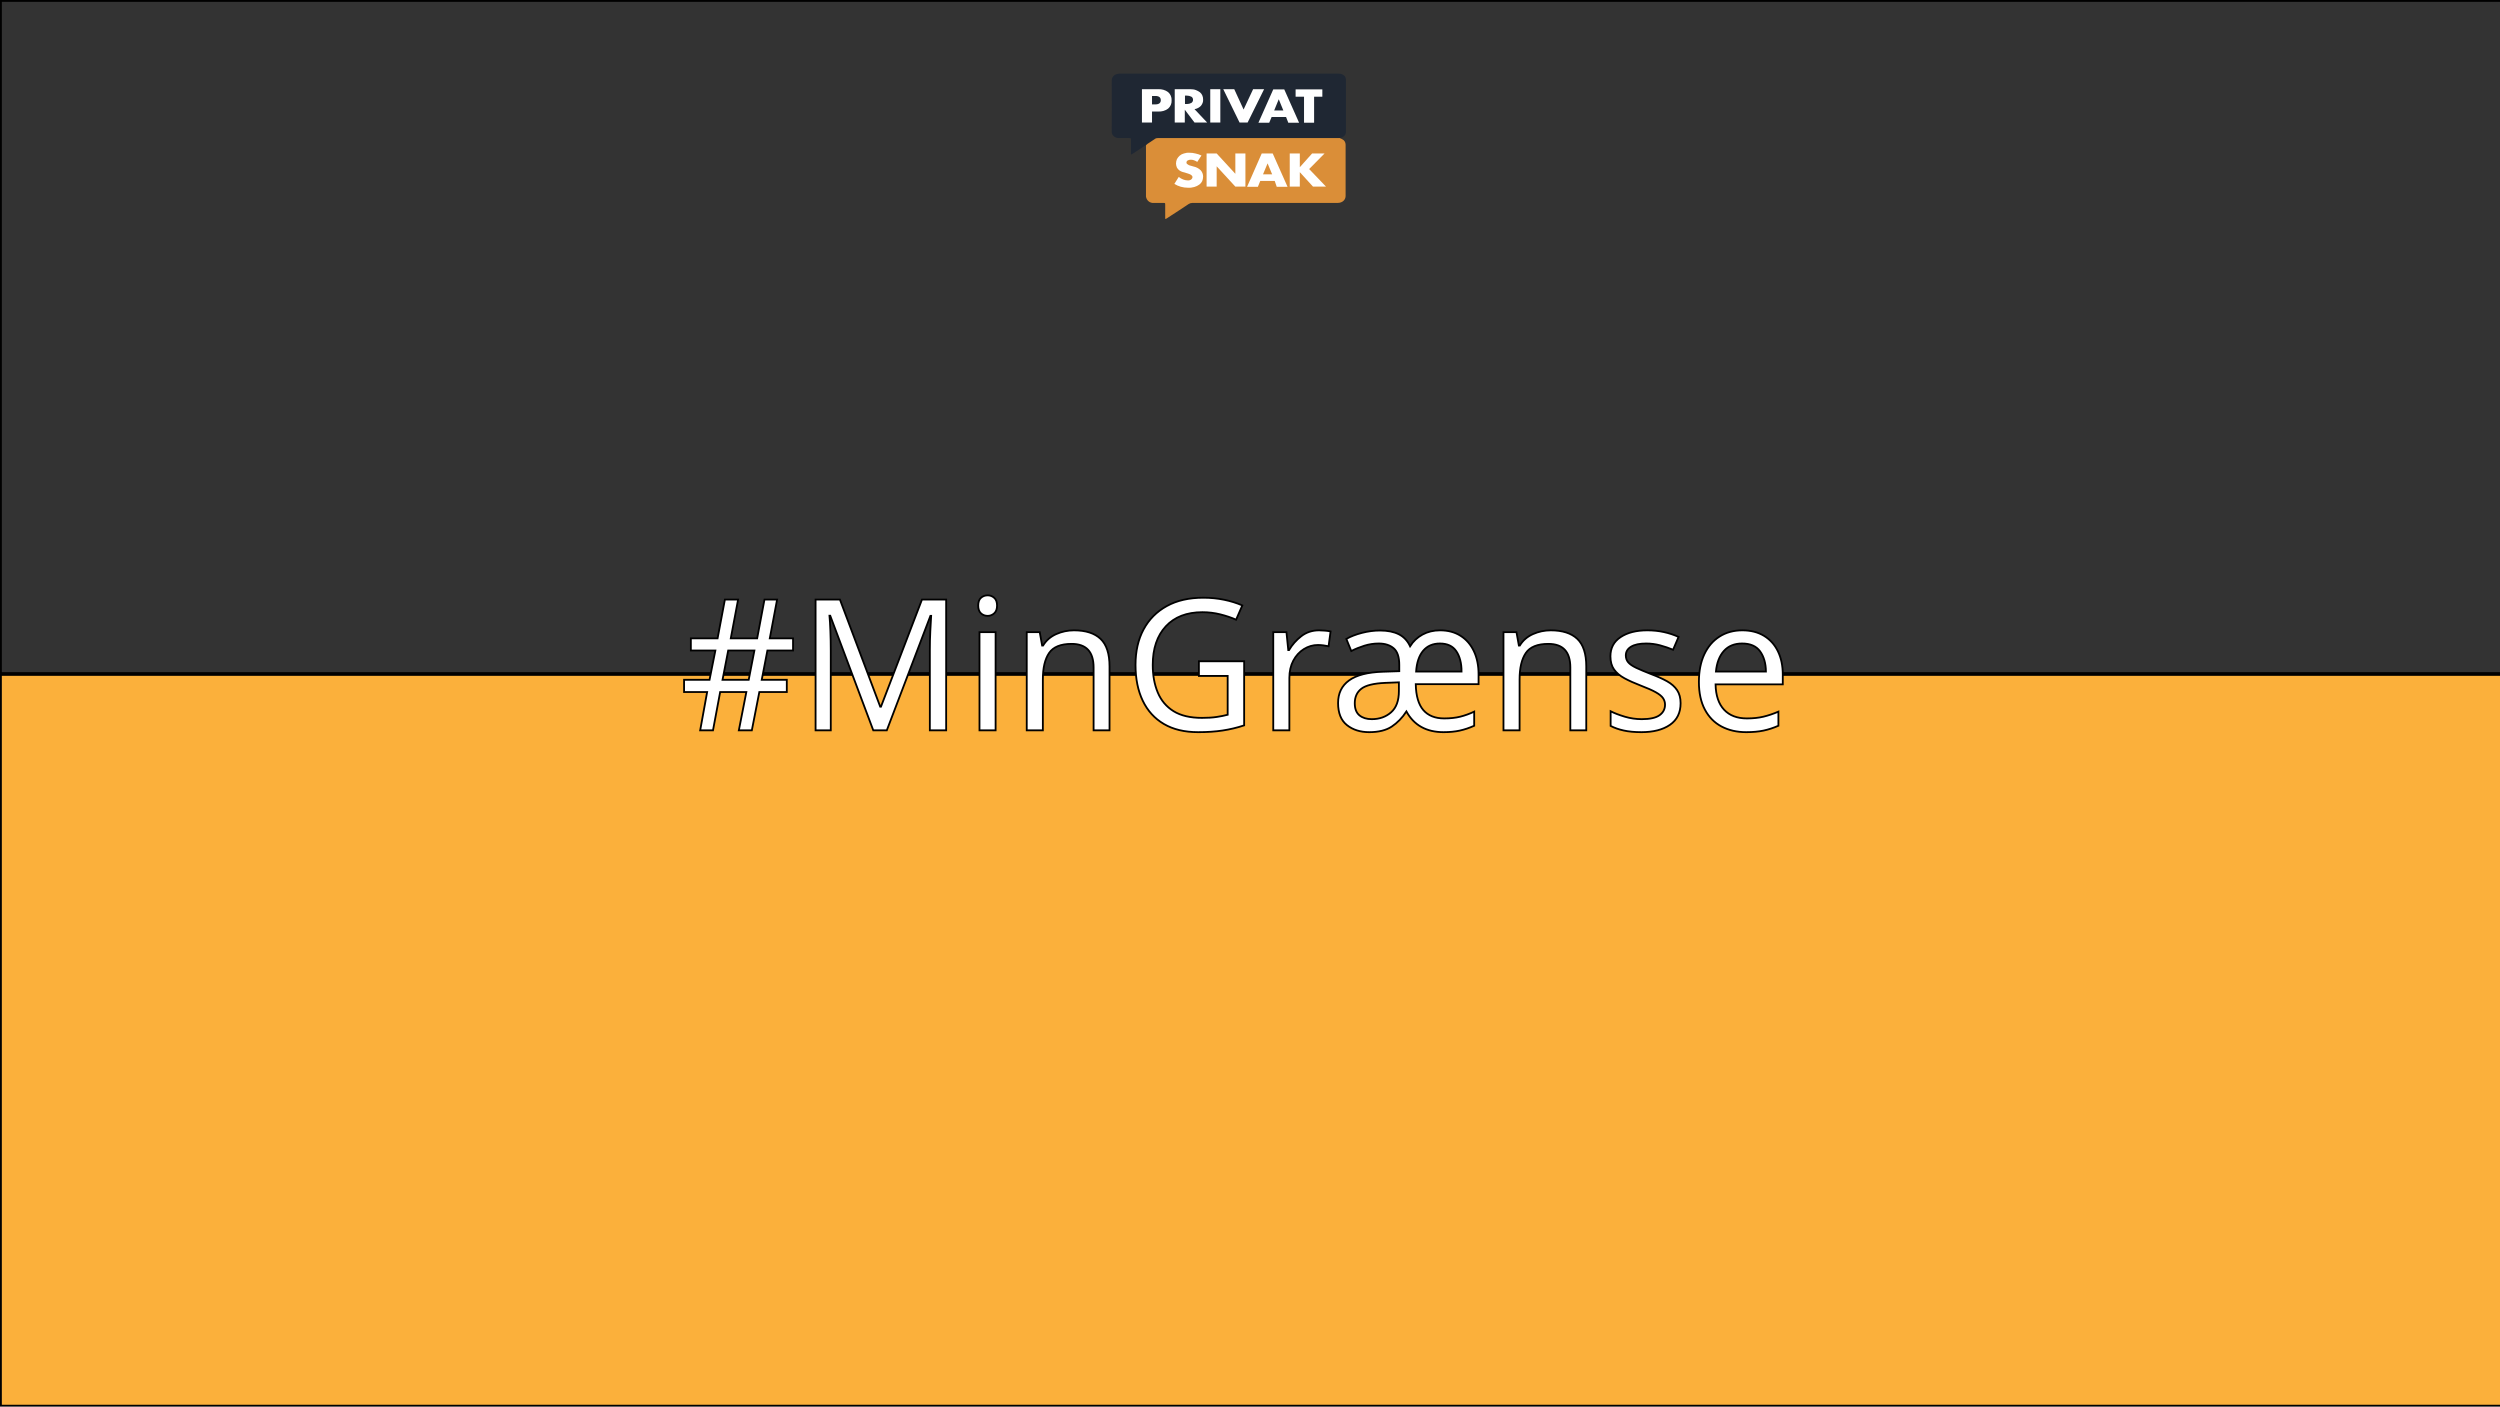
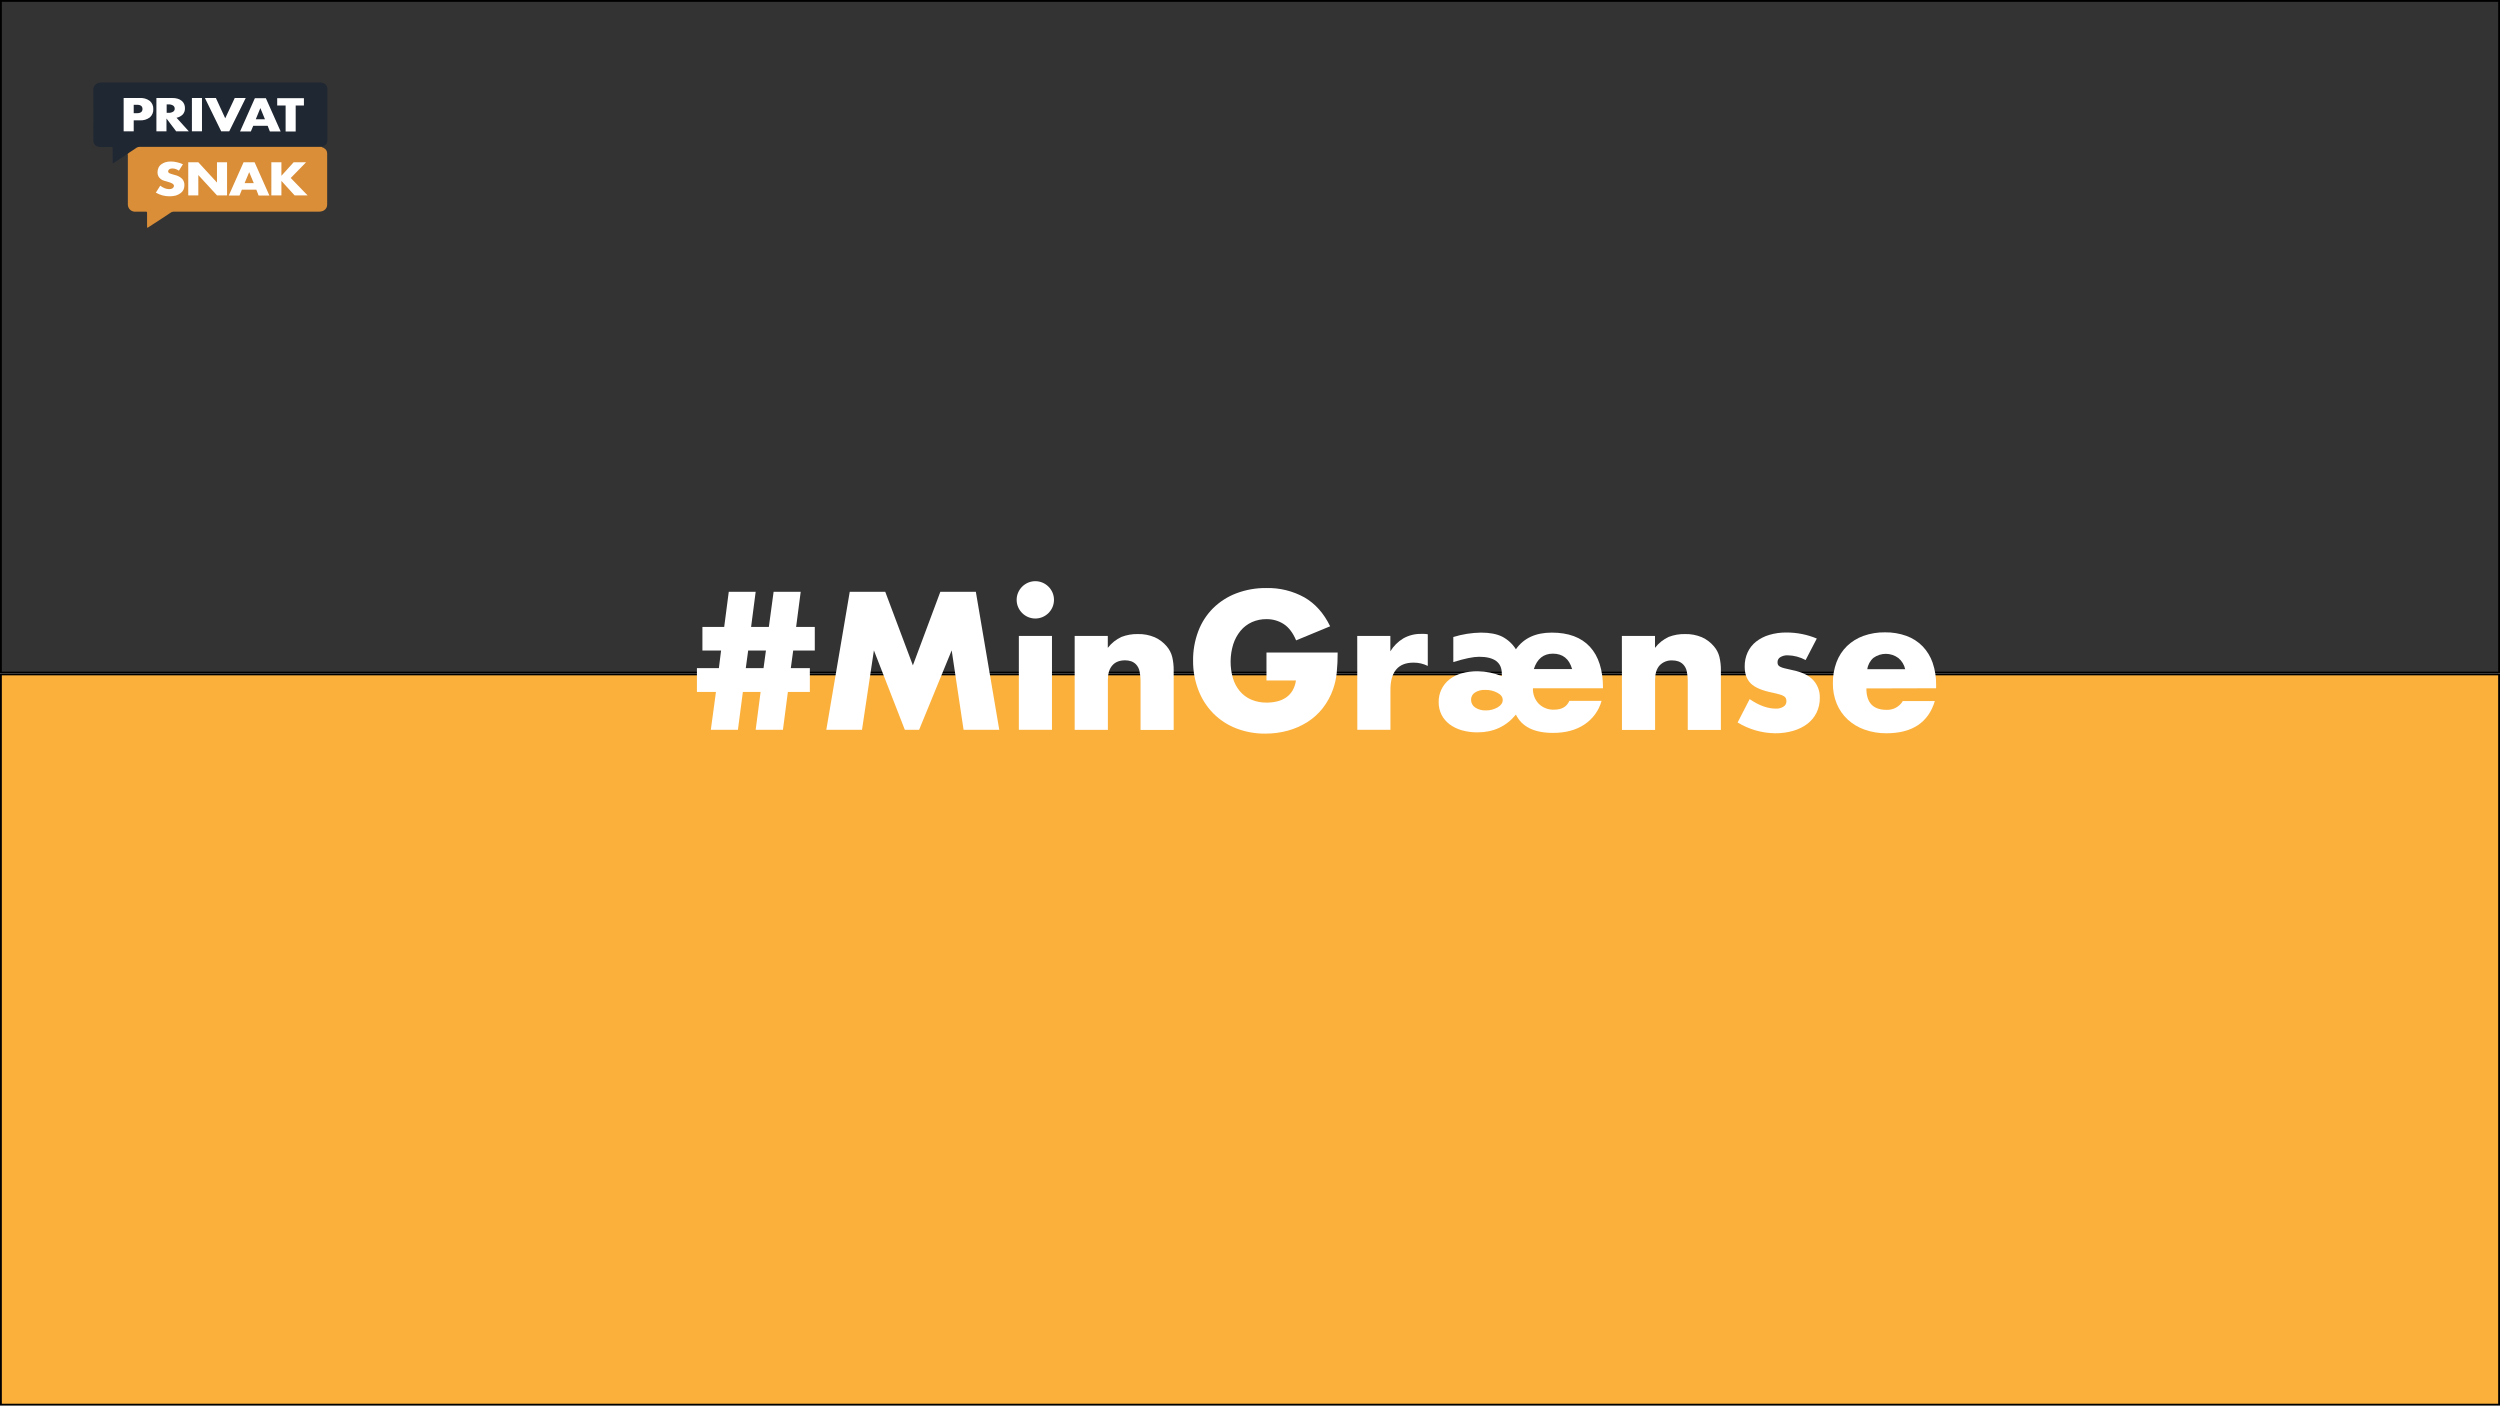
- <svg xmlns="http://www.w3.org/2000/svg" xmlns:xlink="http://www.w3.org/1999/xlink" version="1.1" id="Layer_1" x="0px" y="0px" viewBox="0 0 1365 768" style="enable-background:new 0 0 1365 768;" xml:space="preserve">
-   <style type="text/css">
- 	.st0{fill:#FBB03B;}
- 	.st1{fill:#333333;}
- 	.st2{fill:#FFFFFF;}
- 	.st3{font-family:'Arial-BoldMT';}
- 	.st4{font-size:100px;}
- 	.st5{fill:none;stroke:#000000;stroke-miterlimit:10;}
- 	.st6{clip-path:url(#SVGID_2_);}
- 	.st7{clip-path:url(#SVGID_4_);}
- 	.st8{fill:#1F2733;}
- 	.st9{fill:#DA8E38;}
- 	.st10{fill:#F7931E;stroke:#000000;stroke-miterlimit:10;}
- 	.st11{font-size:72px;}
- 	.st12{letter-spacing:1;}
- 	.st13{letter-spacing:2;}
- </style>
-   <rect x="0.5" y="368.5" class="st0" width="1365" height="399" />
-   <path d="M1365,369v398H1V369H1365 M1366,368H0v400h1366V368z" />
-   <rect x="0.5" y="0.5" class="st1" width="1365" height="367" />
-   <path d="M1365,1v366H1V1H1365 M1366,0H0v368h1366V0z" />
-   <text transform="matrix(1 0 0 1 345 398.76)" class="st2 st3 st4"> #MinGrænse</text>
-   <text transform="matrix(1 0 0 1 345 398.76)" class="st5 st3 st4"> #MinGrænse</text>
-   <g>
-     <defs>
-       <rect id="SVGID_1_" x="588" y="23" width="168" height="109" />
-     </defs>
-     <clipPath id="SVGID_2_">
-       <use xlink:href="#SVGID_1_" style="overflow:visible;" />
+ <svg xmlns="http://www.w3.org/2000/svg" id="Layer_1" data-name="Layer 1" viewBox="0 0 1366 768">
+   <defs>
+     <style>.cls-1,.cls-2,.cls-3{fill:none;}.cls-2{clip-path:url(#clip-path);}.cls-3,.cls-8{clip-path:url(#clip-path-2);}.cls-4{fill:#fbb03b;}.cls-5{fill:#333;}.cls-6{isolation:isolate;}.cls-7{fill:#fff;}.cls-9{fill:#1f2733;}.cls-10{fill:#da8e38;}</style>
+     <clipPath id="clip-path">
+       <rect class="cls-3" x="32.06" y="27.85" width="168" height="109" />
    </clipPath>
-     <g class="st6">
-       <g>
-         <defs>
-           <rect id="SVGID_3_" x="588" y="23" width="168" height="109" />
-         </defs>
-         <clipPath id="SVGID_4_">
-           <use xlink:href="#SVGID_3_" style="overflow:visible;" />
-         </clipPath>
-         <g class="st7">
-           <path class="st8" d="M625.7,79.3c-0.6,0.2-1.2,0.6-1.7,1c-1.9,1.2-3.8,2.5-5.8,3.8c-0.2,0.1-0.3,0.3-0.5,0.2s-0.2-0.3-0.2-0.5      c0-2.6,0-5.1,0-7.7c0-0.6-0.2-0.7-0.8-0.7c-1.9,0-3.8,0-5.7,0c-2.3,0-4-1.5-4-3.5c0-9.3,0.1-18.6,0-27.9c0-2.4,2-3.8,4.5-3.8      c39.8,0,79.5,0,119.3,0c2.5,0,4.1,1.4,4.1,3.5c0,9.4,0,18.8,0,28.2c0,1.8-1.1,2.9-3.3,3.5h-1.3h-98.2c-0.5,0-1.1,0.1-1.5,0.4      c-1,0.7-2,1.3-3,2C627,78.1,626.3,78.6,625.7,79.3" />
-           <path class="st9" d="M625.7,79.3c0.6-0.6,1.3-1.1,2-1.5c1-0.7,2-1.3,3-2c0.4-0.3,1-0.4,1.5-0.4h98.2h1.3      c0.2,0.4,0.8,0.3,1.1,0.6c1.2,0.5,1.9,1.7,1.9,3c0,9.3,0,18.7,0,28c0,2-1.6,3.8-4.4,3.8c-19.4,0-38.8,0-58.3,0c-7,0-14,0-21,0      c-0.7,0-1.4,0.2-2,0.6c-3.3,2.2-6.6,4.4-9.9,6.5c-0.8,0.5-1.5,1-2.3,1.5c-0.5,0.3-0.6,0.2-0.6-0.3c0-2.4,0-4.9,0-7.3      c0-1,0-1-1.1-1c-1.7,0-3.4,0-5.1,0c-2.1,0.2-4-1.3-4.3-3.5c0-0.1,0-0.2,0-0.2c0-9,0-18,0-27C625.7,79.8,625.7,79.6,625.7,79.3" />
-           <path class="st2" d="M629,66.9h-5.5V48.7h8.8c2-0.1,3.9,0.4,5.5,1.6c1.3,1.1,2,2.8,1.9,4.5c0.1,1.7-0.6,3.4-1.9,4.5      c-1.6,1.2-3.5,1.7-5.5,1.6H629V66.9z M629,57h1.8c2,0,3-0.8,3-2.3s-1-2.3-3-2.3H629V57z" />
-           <path class="st2" d="M659.1,66.9h-6.9l-5.3-7v7h-5.5V48.7h8.5c1.1,0,2.1,0.1,3.1,0.5c0.8,0.3,1.5,0.7,2.2,1.2      c0.6,0.5,1,1.1,1.3,1.8c0.3,0.7,0.4,1.4,0.4,2.2c0.1,1.2-0.4,2.4-1.2,3.4c-0.9,0.9-2.1,1.6-3.5,1.8L659.1,66.9z M647,56.8h1      c0.9,0,1.7-0.2,2.5-0.6c0.9-0.6,1.2-1.8,0.6-2.8c-0.1-0.2-0.3-0.4-0.6-0.6c-0.8-0.4-1.6-0.6-2.5-0.6h-1V56.8z" />
-           <rect x="660.8" y="48.7" class="st2" width="5.5" height="18.2" />
-           <polygon class="st2" points="673.9,48.7 679,59.8 684.2,48.7 690.2,48.7 681.2,66.9 676.8,66.9 667.9,48.7     " />
-           <path class="st2" d="M702.2,63.9h-7.9L693,67h-5.9l8.1-18.2h6l8.1,18.2h-5.9L702.2,63.9z M700.7,60.3l-2.5-6.1l-2.5,6.1H700.7z" />
-           <polygon class="st2" points="717.5,52.8 717.5,67 712,67 712,52.8 707.4,52.8 707.4,48.8 722,48.8 722,52.8     " />
-           <path class="st2" d="M653.7,88.4c-0.6-0.4-1.2-0.7-1.8-0.9c-0.6-0.2-1.1-0.3-1.7-0.3c-0.6,0-1.2,0.1-1.7,0.4      c-0.4,0.2-0.7,0.7-0.7,1.1c0,0.3,0.1,0.6,0.3,0.8c0.3,0.2,0.6,0.4,0.9,0.6c0.4,0.2,0.8,0.3,1.2,0.4l1.4,0.4c1.5,0.3,2.9,1,4,2.1      c0.8,0.9,1.3,2.1,1.3,3.4c0,0.9-0.2,1.7-0.5,2.5c-0.4,0.8-0.9,1.4-1.6,1.9c-0.8,0.6-1.7,1-2.7,1.3c-1.1,0.3-2.3,0.5-3.5,0.4      c-2.6,0-5.2-0.7-7.4-2.1l2.4-3.8c0.7,0.6,1.6,1.1,2.4,1.4c0.8,0.3,1.6,0.5,2.4,0.5c0.7,0.1,1.4-0.1,2-0.5      c0.4-0.3,0.6-0.7,0.7-1.2c0-0.2,0-0.5-0.2-0.7c-0.1-0.2-0.3-0.4-0.6-0.6c-0.3-0.2-0.6-0.4-1-0.5c-0.4-0.2-0.9-0.3-1.5-0.5      s-1.4-0.4-2.1-0.6c-0.6-0.2-1.3-0.5-1.8-0.9c-0.5-0.4-1-0.9-1.3-1.5c-0.3-0.7-0.5-1.5-0.5-2.2c0-0.8,0.2-1.7,0.5-2.4      c0.4-0.7,0.9-1.4,1.5-1.9c0.7-0.6,1.5-1,2.3-1.2c1-0.3,2-0.5,3-0.4c1.1,0,2.2,0.1,3.3,0.4c1.1,0.2,2.2,0.6,3.3,1.1L653.7,88.4z" />
-           <polygon class="st2" points="658.8,101.9 658.8,83.8 664.3,83.8 674.5,94.9 674.5,83.8 680,83.8 680,101.9 674.5,101.9       664.3,90.8 664.3,101.9     " />
-           <path class="st2" d="M696,98.8h-7.9l-1.3,3.2h-5.9l8-18.2h6l8.1,18.2h-5.9L696,98.8z M694.6,95.2l-2.5-6l-2.5,6H694.6z" />
-           <polygon class="st2" points="709.7,91.3 716.4,83.8 723.2,83.8 714.8,92.3 724,101.9 716.9,101.9 709.7,94 709.7,101.9       704.2,101.9 704.2,83.8 709.7,83.8     " />
-         </g>
-       </g>
-       <rect x="495.5" y="493.5" class="st10" width="450" height="150" />
-       <text transform="matrix(1 0 0 1 483 594)" class="st2 st3 st11">    </text>
-       <text transform="matrix(1 0 0 1 483 594)" class="st5 st3 st11">    </text>
-       <text transform="matrix(1 0 0 1 580.92 594)" class="st2 st3 st4 st12">St</text>
-       <text transform="matrix(1 0 0 1 580.92 594)" class="st5 st3 st4 st12">St</text>
-       <text transform="matrix(1 0 0 1 684.82 594)" class="st2 st3 st4">a</text>
-       <text transform="matrix(1 0 0 1 684.82 594)" class="st5 st3 st4">a</text>
-       <text transform="matrix(1 0 0 1 754.91 594)" class="st2 st3 st4 st13">r</text>
-       <text transform="matrix(1 0 0 1 754.91 594)" class="st5 st3 st4 st13">r</text>
-       <text transform="matrix(1 0 0 1 803.41 594)" class="st2 st3 st4">t</text>
-       <text transform="matrix(1 0 0 1 803.41 594)" class="st5 st3 st4">t</text>
-       <text transform="matrix(1 0 0 1 1395.75 576.49)" class="st3 st4">Lo</text>
-       <text transform="matrix(1 0 0 1 1518.95 576.49)" class="st3 st4 st12">r</text>
-       <text transform="matrix(1 0 0 1 1566.15 576.49)" class="st3 st4">em ipsum</text>
+     <clipPath id="clip-path-2">
+       <rect class="cls-2" x="32.06" y="27.85" width="168" height="109" />
+     </clipPath>
+   </defs>
+   <rect class="cls-4" x="0.5" y="368.5" width="1365" height="399" />
+   <path d="M1365,369V767H1V369H1365m1-1H0V768H1366V368Z" />
+   <rect class="cls-5" x="0.5" y="0.5" width="1365" height="367" />
+   <path d="M1365,1V367H1V1H1365m1-1H0V368H1366V0Z" />
+   <rect class="cls-1" x="345" y="219" width="718" height="315" />
+   <g class="cls-6">
+     <path class="cls-7" d="M442.5,365.06v13h-12l-2.7,20.7H412.9l2.7-20.7h-9.7l-2.7,20.7H388.4l2.8-20.7H380.8v-13h12l1.2-9.6H383.8v-12.9h11.9l2.5-19.2h14.7l-2.5,19.2h9.7l2.6-19.2h14.8l-2.5,19.2h10.2v12.9H433.4l-1.3,9.6Zm-24-9.6h-9.7l-1.3,9.6h9.7Z" />
+     <path class="cls-7" d="M451.5,398.76l12.8-75.4h19.4l15.1,40.2,15-40.2h19.4l12.8,75.4H526.5l-6.5-43.4-17.8,43.4h-7.8l-16.9-43.4-6.5,43.4Z" />
+     <path class="cls-7" d="M555.5,327.76a9.72,9.72,0,0,1,.8-3.95,10.37,10.37,0,0,1,5.45-5.45,10.15,10.15,0,0,1,7.9,0,10.37,10.37,0,0,1,5.45,5.45,10.15,10.15,0,0,1,0,7.9,10.37,10.37,0,0,1-5.45,5.45,10.15,10.15,0,0,1-7.9,0,10.37,10.37,0,0,1-5.45-5.45A9.72,9.72,0,0,1,555.5,327.76Zm19.3,19.7v51.3H556.7v-51.3Z" />
+     <path class="cls-7" d="M587.2,347.46h18.1V354a19.68,19.68,0,0,1,7.5-6,23.52,23.52,0,0,1,8.9-1.55,22.19,22.19,0,0,1,9.25,1.75,18.58,18.58,0,0,1,6.55,4.95,14.39,14.39,0,0,1,3,5.8,30.38,30.38,0,0,1,.8,7.3v32.6H623.2v-25.9a28.34,28.34,0,0,0-.55-6.15A7.64,7.64,0,0,0,620.7,363a6.82,6.82,0,0,0-2.7-1.7,10.16,10.16,0,0,0-3.2-.5q-4.6,0-7,2.75c-1.64,1.83-2.45,4.45-2.45,7.85v27.4H587.2Z" />
+     <path class="cls-7" d="M692,356.56h38.9a109.1,109.1,0,0,1-.5,10.9,38.93,38.93,0,0,1-2,9.1A36.32,36.32,0,0,1,722.7,387a33.57,33.57,0,0,1-8.45,7.6,40.12,40.12,0,0,1-10.65,4.65,46,46,0,0,1-12.2,1.6,42.89,42.89,0,0,1-16-2.9,36,36,0,0,1-12.45-8.15,36.81,36.81,0,0,1-8.1-12.6A43.79,43.79,0,0,1,651.9,361a44.3,44.3,0,0,1,2.85-16.15,35.47,35.47,0,0,1,8.1-12.55,36.65,36.65,0,0,1,12.65-8.1,44.93,44.93,0,0,1,16.5-2.9,40.94,40.94,0,0,1,20.7,5.1q8.89,5.1,14.09,15.8l-18.59,7.7q-2.61-6.19-6.75-8.9a17,17,0,0,0-9.45-2.7,19,19,0,0,0-8,1.65,17.38,17.38,0,0,0-6.15,4.7,22.37,22.37,0,0,0-4,7.35,32.41,32.41,0,0,0-.2,18.5,20,20,0,0,0,3.75,7.1,16.83,16.83,0,0,0,6.2,4.65,20.91,20.91,0,0,0,8.6,1.65,23.89,23.89,0,0,0,5.59-.65,14.66,14.66,0,0,0,4.86-2.1,12.14,12.14,0,0,0,3.55-3.75,15.16,15.16,0,0,0,1.9-5.6H692Z" />
+     <path class="cls-7" d="M741.59,347.46h18.1v8.4a20.79,20.79,0,0,1,7.1-7.05,19.14,19.14,0,0,1,9.8-2.45h1.55a11.31,11.31,0,0,1,2,.2v17.3a17.2,17.2,0,0,0-7.8-1.8q-6.3,0-9.45,3.75t-3.15,10.95v22h-18.1Z" />
+     <path class="cls-7" d="M837.59,376.06a11.63,11.63,0,0,0,3.15,8.45,11.22,11.22,0,0,0,8.45,3.25q6.21,0,8.3-4.8h17.6a22.67,22.67,0,0,1-9.3,12.85q-6.9,4.65-17.2,4.65-15.39,0-20.3-10-8,9.71-21,9.7a30.58,30.58,0,0,1-8.6-1.15,20.47,20.47,0,0,1-6.7-3.3,15.3,15.3,0,0,1-4.35-5.2,14.94,14.94,0,0,1-1.55-6.85,15.42,15.42,0,0,1,5.85-12.4,19.25,19.25,0,0,1,6.7-3.35,31.15,31.15,0,0,1,8.75-1.15,36.2,36.2,0,0,1,13.2,2.7v-1.4q0-9.19-12.4-9.2-4.8,0-14.1,2.9v-13.7a54.09,54.09,0,0,1,15.1-2.4q7.11,0,11.5,2.15a19.39,19.39,0,0,1,7.6,6.95q6.4-9.11,19.6-9.1,13.71,0,20.85,7.75t7.15,22.65Zm-33.8,6.3a5,5,0,0,0,2.2,4.2,9.82,9.82,0,0,0,5.9,1.6,12.35,12.35,0,0,0,6.4-1.65q2.81-1.65,2.8-4.05t-2.85-3.9a13.54,13.54,0,0,0-6.75-1.6,9.67,9.67,0,0,0-5.6,1.45A4.56,4.56,0,0,0,803.79,382.36Zm55.2-16.8q-2.4-8.4-10.5-8.4-7.69,0-10.4,8.4Z" />
+     <path class="cls-7" d="M886.19,347.46h18.1V354a19.83,19.83,0,0,1,7.5-6,23.55,23.55,0,0,1,8.9-1.55,22.16,22.16,0,0,1,9.25,1.75,18.5,18.5,0,0,1,6.55,4.95,14.14,14.14,0,0,1,3,5.8,29.88,29.88,0,0,1,.8,7.3v32.6h-18.1v-25.9a27.72,27.72,0,0,0-.55-6.15,7.49,7.49,0,0,0-1.95-3.75,6.82,6.82,0,0,0-2.7-1.7,10.12,10.12,0,0,0-3.2-.5,9,9,0,0,0-7,2.75q-2.44,2.75-2.45,7.85v27.4h-18.1Z" />
+     <path class="cls-7" d="M986.59,360.66a21.18,21.18,0,0,0-9.8-2.6,7.32,7.32,0,0,0-4,1,3.09,3.09,0,0,0-1.55,2.7,3.5,3.5,0,0,0,.25,1.45,2.54,2.54,0,0,0,1.1,1.05,9.84,9.84,0,0,0,2.5.9c1.1.27,2.55.6,4.35,1q7.5,1.5,11.2,5.35a13.62,13.62,0,0,1,3.7,9.85,17.86,17.86,0,0,1-1.8,8.1,17.23,17.23,0,0,1-5,6.05,23.8,23.8,0,0,1-7.7,3.8,34.35,34.35,0,0,1-9.9,1.35,40.26,40.26,0,0,1-20.5-5.9L956,382q7.6,5.21,14.4,5.2a7.11,7.11,0,0,0,4.1-1.1,3.28,3.28,0,0,0,1.6-2.8,4.55,4.55,0,0,0-.25-1.65,2.77,2.77,0,0,0-1.05-1.2,8.27,8.27,0,0,0-2.35-1c-1-.3-2.38-.62-4.05-1q-8.4-1.69-11.75-5t-3.35-9.25a18.15,18.15,0,0,1,1.6-7.75,16.08,16.08,0,0,1,4.6-5.85,21.66,21.66,0,0,1,7.25-3.7,32.08,32.08,0,0,1,9.45-1.3,42.85,42.85,0,0,1,16.5,3.3Z" />
+     <path class="cls-7" d="M1019.79,376.16q0,11.7,11,11.7a9.83,9.83,0,0,0,8.9-4.8h17.5q-5.3,17.6-26.5,17.6a34.83,34.83,0,0,1-11.9-2,26.59,26.59,0,0,1-9.25-5.55,24.72,24.72,0,0,1-5.95-8.6,28.66,28.66,0,0,1-2.1-11.2,31.73,31.73,0,0,1,2-11.55,24.23,24.23,0,0,1,5.7-8.75,25.28,25.28,0,0,1,8.95-5.55,33.85,33.85,0,0,1,11.85-1.95,33.16,33.16,0,0,1,11.7,1.95,23.61,23.61,0,0,1,8.8,5.65,24.6,24.6,0,0,1,5.5,9,35.76,35.76,0,0,1,1.9,12.05v1.9Zm21.2-10.5a10.87,10.87,0,0,0-3.7-6.1,11.48,11.48,0,0,0-13.65-.1,10,10,0,0,0-3.35,6.2Z" />
+   </g>
+   <g class="cls-6">
+     <path class="cls-1" d="M442.5,365.06v13h-12l-2.7,20.7H412.9l2.7-20.7h-9.7l-2.7,20.7H388.4l2.8-20.7H380.8v-13h12l1.2-9.6H383.8v-12.9h11.9l2.5-19.2h14.7l-2.5,19.2h9.7l2.6-19.2h14.8l-2.5,19.2h10.2v12.9H433.4l-1.3,9.6Zm-24-9.6h-9.7l-1.3,9.6h9.7Z" />
+     <path class="cls-1" d="M451.5,398.76l12.8-75.4h19.4l15.1,40.2,15-40.2h19.4l12.8,75.4H526.5l-6.5-43.4-17.8,43.4h-7.8l-16.9-43.4-6.5,43.4Z" />
+     <path class="cls-1" d="M555.5,327.76a9.72,9.72,0,0,1,.8-3.95,10.37,10.37,0,0,1,5.45-5.45,10.15,10.15,0,0,1,7.9,0,10.37,10.37,0,0,1,5.45,5.45,10.15,10.15,0,0,1,0,7.9,10.37,10.37,0,0,1-5.45,5.45,10.15,10.15,0,0,1-7.9,0,10.37,10.37,0,0,1-5.45-5.45A9.72,9.72,0,0,1,555.5,327.76Zm19.3,19.7v51.3H556.7v-51.3Z" />
+     <path class="cls-1" d="M587.2,347.46h18.1V354a19.68,19.68,0,0,1,7.5-6,23.52,23.52,0,0,1,8.9-1.55,22.19,22.19,0,0,1,9.25,1.75,18.58,18.58,0,0,1,6.55,4.95,14.39,14.39,0,0,1,3,5.8,30.38,30.38,0,0,1,.8,7.3v32.6H623.2v-25.9a28.34,28.34,0,0,0-.55-6.15A7.64,7.64,0,0,0,620.7,363a6.82,6.82,0,0,0-2.7-1.7,10.16,10.16,0,0,0-3.2-.5q-4.6,0-7,2.75c-1.64,1.83-2.45,4.45-2.45,7.85v27.4H587.2Z" />
+     <path class="cls-1" d="M692,356.56h38.9a109.1,109.1,0,0,1-.5,10.9,38.93,38.93,0,0,1-2,9.1A36.32,36.32,0,0,1,722.7,387a33.57,33.57,0,0,1-8.45,7.6,40.12,40.12,0,0,1-10.65,4.65,46,46,0,0,1-12.2,1.6,42.89,42.89,0,0,1-16-2.9,36,36,0,0,1-12.45-8.15,36.81,36.81,0,0,1-8.1-12.6A43.79,43.79,0,0,1,651.9,361a44.3,44.3,0,0,1,2.85-16.15,35.47,35.47,0,0,1,8.1-12.55,36.65,36.65,0,0,1,12.65-8.1,44.93,44.93,0,0,1,16.5-2.9,40.94,40.94,0,0,1,20.7,5.1q8.89,5.1,14.09,15.8l-18.59,7.7q-2.61-6.19-6.75-8.9a17,17,0,0,0-9.45-2.7,19,19,0,0,0-8,1.65,17.38,17.38,0,0,0-6.15,4.7,22.37,22.37,0,0,0-4,7.35,32.41,32.41,0,0,0-.2,18.5,20,20,0,0,0,3.75,7.1,16.83,16.83,0,0,0,6.2,4.65,20.91,20.91,0,0,0,8.6,1.65,23.89,23.89,0,0,0,5.59-.65,14.66,14.66,0,0,0,4.86-2.1,12.14,12.14,0,0,0,3.55-3.75,15.16,15.16,0,0,0,1.9-5.6H692Z" />
+     <path class="cls-1" d="M741.59,347.46h18.1v8.4a20.79,20.79,0,0,1,7.1-7.05,19.14,19.14,0,0,1,9.8-2.45h1.55a11.31,11.31,0,0,1,2,.2v17.3a17.2,17.2,0,0,0-7.8-1.8q-6.3,0-9.45,3.75t-3.15,10.95v22h-18.1Z" />
+     <path class="cls-1" d="M837.59,376.06a11.63,11.63,0,0,0,3.15,8.45,11.22,11.22,0,0,0,8.45,3.25q6.21,0,8.3-4.8h17.6a22.67,22.67,0,0,1-9.3,12.85q-6.9,4.65-17.2,4.65-15.39,0-20.3-10-8,9.71-21,9.7a30.58,30.58,0,0,1-8.6-1.15,20.47,20.47,0,0,1-6.7-3.3,15.3,15.3,0,0,1-4.35-5.2,14.94,14.94,0,0,1-1.55-6.85,15.42,15.42,0,0,1,5.85-12.4,19.25,19.25,0,0,1,6.7-3.35,31.15,31.15,0,0,1,8.75-1.15,36.2,36.2,0,0,1,13.2,2.7v-1.4q0-9.19-12.4-9.2-4.8,0-14.1,2.9v-13.7a54.09,54.09,0,0,1,15.1-2.4q7.11,0,11.5,2.15a19.39,19.39,0,0,1,7.6,6.95q6.4-9.11,19.6-9.1,13.71,0,20.85,7.75t7.15,22.65Zm-33.8,6.3a5,5,0,0,0,2.2,4.2,9.82,9.82,0,0,0,5.9,1.6,12.35,12.35,0,0,0,6.4-1.65q2.81-1.65,2.8-4.05t-2.85-3.9a13.54,13.54,0,0,0-6.75-1.6,9.67,9.67,0,0,0-5.6,1.45A4.56,4.56,0,0,0,803.79,382.36Zm55.2-16.8q-2.4-8.4-10.5-8.4-7.69,0-10.4,8.4Z" />
+     <path class="cls-1" d="M886.19,347.46h18.1V354a19.83,19.83,0,0,1,7.5-6,23.55,23.55,0,0,1,8.9-1.55,22.16,22.16,0,0,1,9.25,1.75,18.5,18.5,0,0,1,6.55,4.95,14.14,14.14,0,0,1,3,5.8,29.88,29.88,0,0,1,.8,7.3v32.6h-18.1v-25.9a27.72,27.72,0,0,0-.55-6.15,7.49,7.49,0,0,0-1.95-3.75,6.82,6.82,0,0,0-2.7-1.7,10.12,10.12,0,0,0-3.2-.5,9,9,0,0,0-7,2.75q-2.44,2.75-2.45,7.85v27.4h-18.1Z" />
+     <path class="cls-1" d="M986.59,360.66a21.18,21.18,0,0,0-9.8-2.6,7.32,7.32,0,0,0-4,1,3.09,3.09,0,0,0-1.55,2.7,3.5,3.5,0,0,0,.25,1.45,2.54,2.54,0,0,0,1.1,1.05,9.84,9.84,0,0,0,2.5.9c1.1.27,2.55.6,4.35,1q7.5,1.5,11.2,5.35a13.62,13.62,0,0,1,3.7,9.85,17.86,17.86,0,0,1-1.8,8.1,17.23,17.23,0,0,1-5,6.05,23.8,23.8,0,0,1-7.7,3.8,34.35,34.35,0,0,1-9.9,1.35,40.26,40.26,0,0,1-20.5-5.9L956,382q7.6,5.21,14.4,5.2a7.11,7.11,0,0,0,4.1-1.1,3.28,3.28,0,0,0,1.6-2.8,4.55,4.55,0,0,0-.25-1.65,2.77,2.77,0,0,0-1.05-1.2,8.27,8.27,0,0,0-2.35-1c-1-.3-2.38-.62-4.05-1q-8.4-1.69-11.75-5t-3.35-9.25a18.15,18.15,0,0,1,1.6-7.75,16.08,16.08,0,0,1,4.6-5.85,21.66,21.66,0,0,1,7.25-3.7,32.08,32.08,0,0,1,9.45-1.3,42.85,42.85,0,0,1,16.5,3.3Z" />
+     <path class="cls-1" d="M1019.79,376.16q0,11.7,11,11.7a9.83,9.83,0,0,0,8.9-4.8h17.5q-5.3,17.6-26.5,17.6a34.83,34.83,0,0,1-11.9-2,26.59,26.59,0,0,1-9.25-5.55,24.72,24.72,0,0,1-5.95-8.6,28.66,28.66,0,0,1-2.1-11.2,31.73,31.73,0,0,1,2-11.55,24.23,24.23,0,0,1,5.7-8.75,25.28,25.28,0,0,1,8.95-5.55,33.85,33.85,0,0,1,11.85-1.95,33.16,33.16,0,0,1,11.7,1.95,23.61,23.61,0,0,1,8.8,5.65,24.6,24.6,0,0,1,5.5,9,35.76,35.76,0,0,1,1.9,12.05v1.9Zm21.2-10.5a10.87,10.87,0,0,0-3.7-6.1,11.48,11.48,0,0,0-13.65-.1,10,10,0,0,0-3.35,6.2Z" />
+   </g>
+   <g class="cls-8">
+     <g class="cls-8">
+       <path class="cls-9" d="M69.76,84.15a9.5,9.5,0,0,0-1.7,1c-1.9,1.2-3.8,2.5-5.8,3.8-.2.1-.3.3-.5.2s-.2-.3-.2-.5v-7.6c0-.6-.2-.7-.9-.7H55c-2.3,0-4-1.5-4-3.5,0-9.3.1-18.6,0-27.9,0-2.4,2-3.9,4.5-3.9h119.3c2.4,0,4.1,1.4,4.1,3.5v28.2c0,1.8-1.1,2.9-3.3,3.5H76.06a2.6,2.6,0,0,0-1.5.4c-1,.7-2,1.3-3,2-.4.5-1.3.8-1.8,1.5" />
+       <path class="cls-10" d="M69.76,84.15c.5-.7,1.4-1,2-1.5,1-.7,2-1.3,3-2a2.82,2.82,0,0,1,1.5-.4h99.5c.2.4.8.3,1.1.6a3.22,3.22,0,0,1,1.9,3v28c0,2-1.6,3.8-4.4,3.8H95.16a3.38,3.38,0,0,0-2,.6c-3.3,2.2-6.6,4.4-9.9,6.5-.8.5-1.5,1-2.3,1.5-.5.3-.6.2-.6-.3v-7.3c0-1,0-1-1.1-1h-5.1a3.92,3.92,0,0,1-4.3-3.7V85a2.81,2.81,0,0,1-.1-.8" />
+       <path class="cls-7" d="M73.06,71.75h-5.5V53.55h8.8a8.2,8.2,0,0,1,5.5,1.6,5.55,5.55,0,0,1,1.9,4.5,5.55,5.55,0,0,1-1.9,4.5,8.2,8.2,0,0,1-5.5,1.6h-3.3Zm0-9.9h1.8c2,0,3-.8,3-2.3s-1-2.3-3-2.3h-1.8Z" />
+       <path class="cls-7" d="M103.16,71.75h-6.9l-5.3-7v7h-5.5V53.55h8.6a9.72,9.72,0,0,1,3.1.4,6.6,6.6,0,0,1,2.2,1.2,4.63,4.63,0,0,1,1.3,1.8,5.38,5.38,0,0,1,.4,2.2,4.87,4.87,0,0,1-1.2,3.4,6.52,6.52,0,0,1-3.4,1.8Zm-12.1-10.1h1a4.4,4.4,0,0,0,2.5-.6,1.85,1.85,0,0,0,.9-1.7,2,2,0,0,0-.9-1.7,4.4,4.4,0,0,0-2.5-.6h-1Z" />
+       <rect class="cls-7" x="104.86" y="53.55" width="5.5" height="18.2" />
+       <polygon class="cls-7" points="117.96 53.55 123.06 64.65 128.26 53.55 134.26 53.55 125.26 71.75 120.86 71.75 111.96 53.55 117.96 53.55" />
+       <path class="cls-7" d="M146.26,68.75h-7.9l-1.3,3.1h-5.9l8.1-18.2h6l8.1,18.2h-5.9Zm-1.5-3.6-2.5-6.1-2.5,6.1Z" />
+       <polygon class="cls-7" points="161.56 57.65 161.56 71.85 156.06 71.85 156.06 57.65 151.46 57.65 151.46 53.65 166.06 53.65 166.06 57.65 161.56 57.65" />
+       <path class="cls-7" d="M97.76,93.25a7.57,7.57,0,0,0-1.8-.9,5.55,5.55,0,0,0-1.7-.3,2.86,2.86,0,0,0-1.7.4,1.51,1.51,0,0,0-.7,1.1,1.14,1.14,0,0,0,.3.8,1.93,1.93,0,0,0,.9.5,5.64,5.64,0,0,0,1.2.4,7.37,7.37,0,0,1,1.4.4,8,8,0,0,1,3.9,2.1,4.87,4.87,0,0,1,1.2,3.4,6.55,6.55,0,0,1-.5,2.5,4.94,4.94,0,0,1-1.6,1.9,9,9,0,0,1-2.6,1.3,12.48,12.48,0,0,1-3.5.4,14.39,14.39,0,0,1-7.4-2l2.4-3.8a10,10,0,0,0,2.4,1.4,6.87,6.87,0,0,0,2.4.5,3.44,3.44,0,0,0,2-.5,1.91,1.91,0,0,0,.7-1.2,1.45,1.45,0,0,0-.2-.7,1.7,1.7,0,0,0-.6-.6,9.29,9.29,0,0,0-1-.5c-.4-.1-.9-.3-1.5-.5l-2.1-.6a5.08,5.08,0,0,1-1.8-.9,4.71,4.71,0,0,1-1.3-1.5,4.77,4.77,0,0,1-.5-2.2,6,6,0,0,1,.5-2.4,4.54,4.54,0,0,1,1.5-1.9,7.14,7.14,0,0,1,2.3-1.2,9.48,9.48,0,0,1,3-.4,13.47,13.47,0,0,1,3.3.4,14.22,14.22,0,0,1,3.3,1.1Z" />
+       <polygon class="cls-7" points="102.86 106.75 102.86 88.65 108.36 88.65 118.56 99.75 118.56 88.65 124.06 88.65 124.06 106.75 118.56 106.75 108.36 95.65 108.36 106.75 102.86 106.75" />
+       <path class="cls-7" d="M140.06,103.65h-7.9l-1.3,3.2H125l8.1-18.2h6l8.1,18.2h-5.9Zm-1.4-3.6-2.5-6-2.5,6Z" />
+       <polygon class="cls-7" points="153.76 96.05 160.46 88.65 167.26 88.65 158.86 97.25 168.06 106.75 160.96 106.75 153.76 98.85 153.76 106.75 148.26 106.75 148.26 88.65 153.76 88.65 153.76 96.05" />
    </g>
  </g>
+   <rect class="cls-1" x="451.75" y="511" width="443" height="130" />
</svg>
